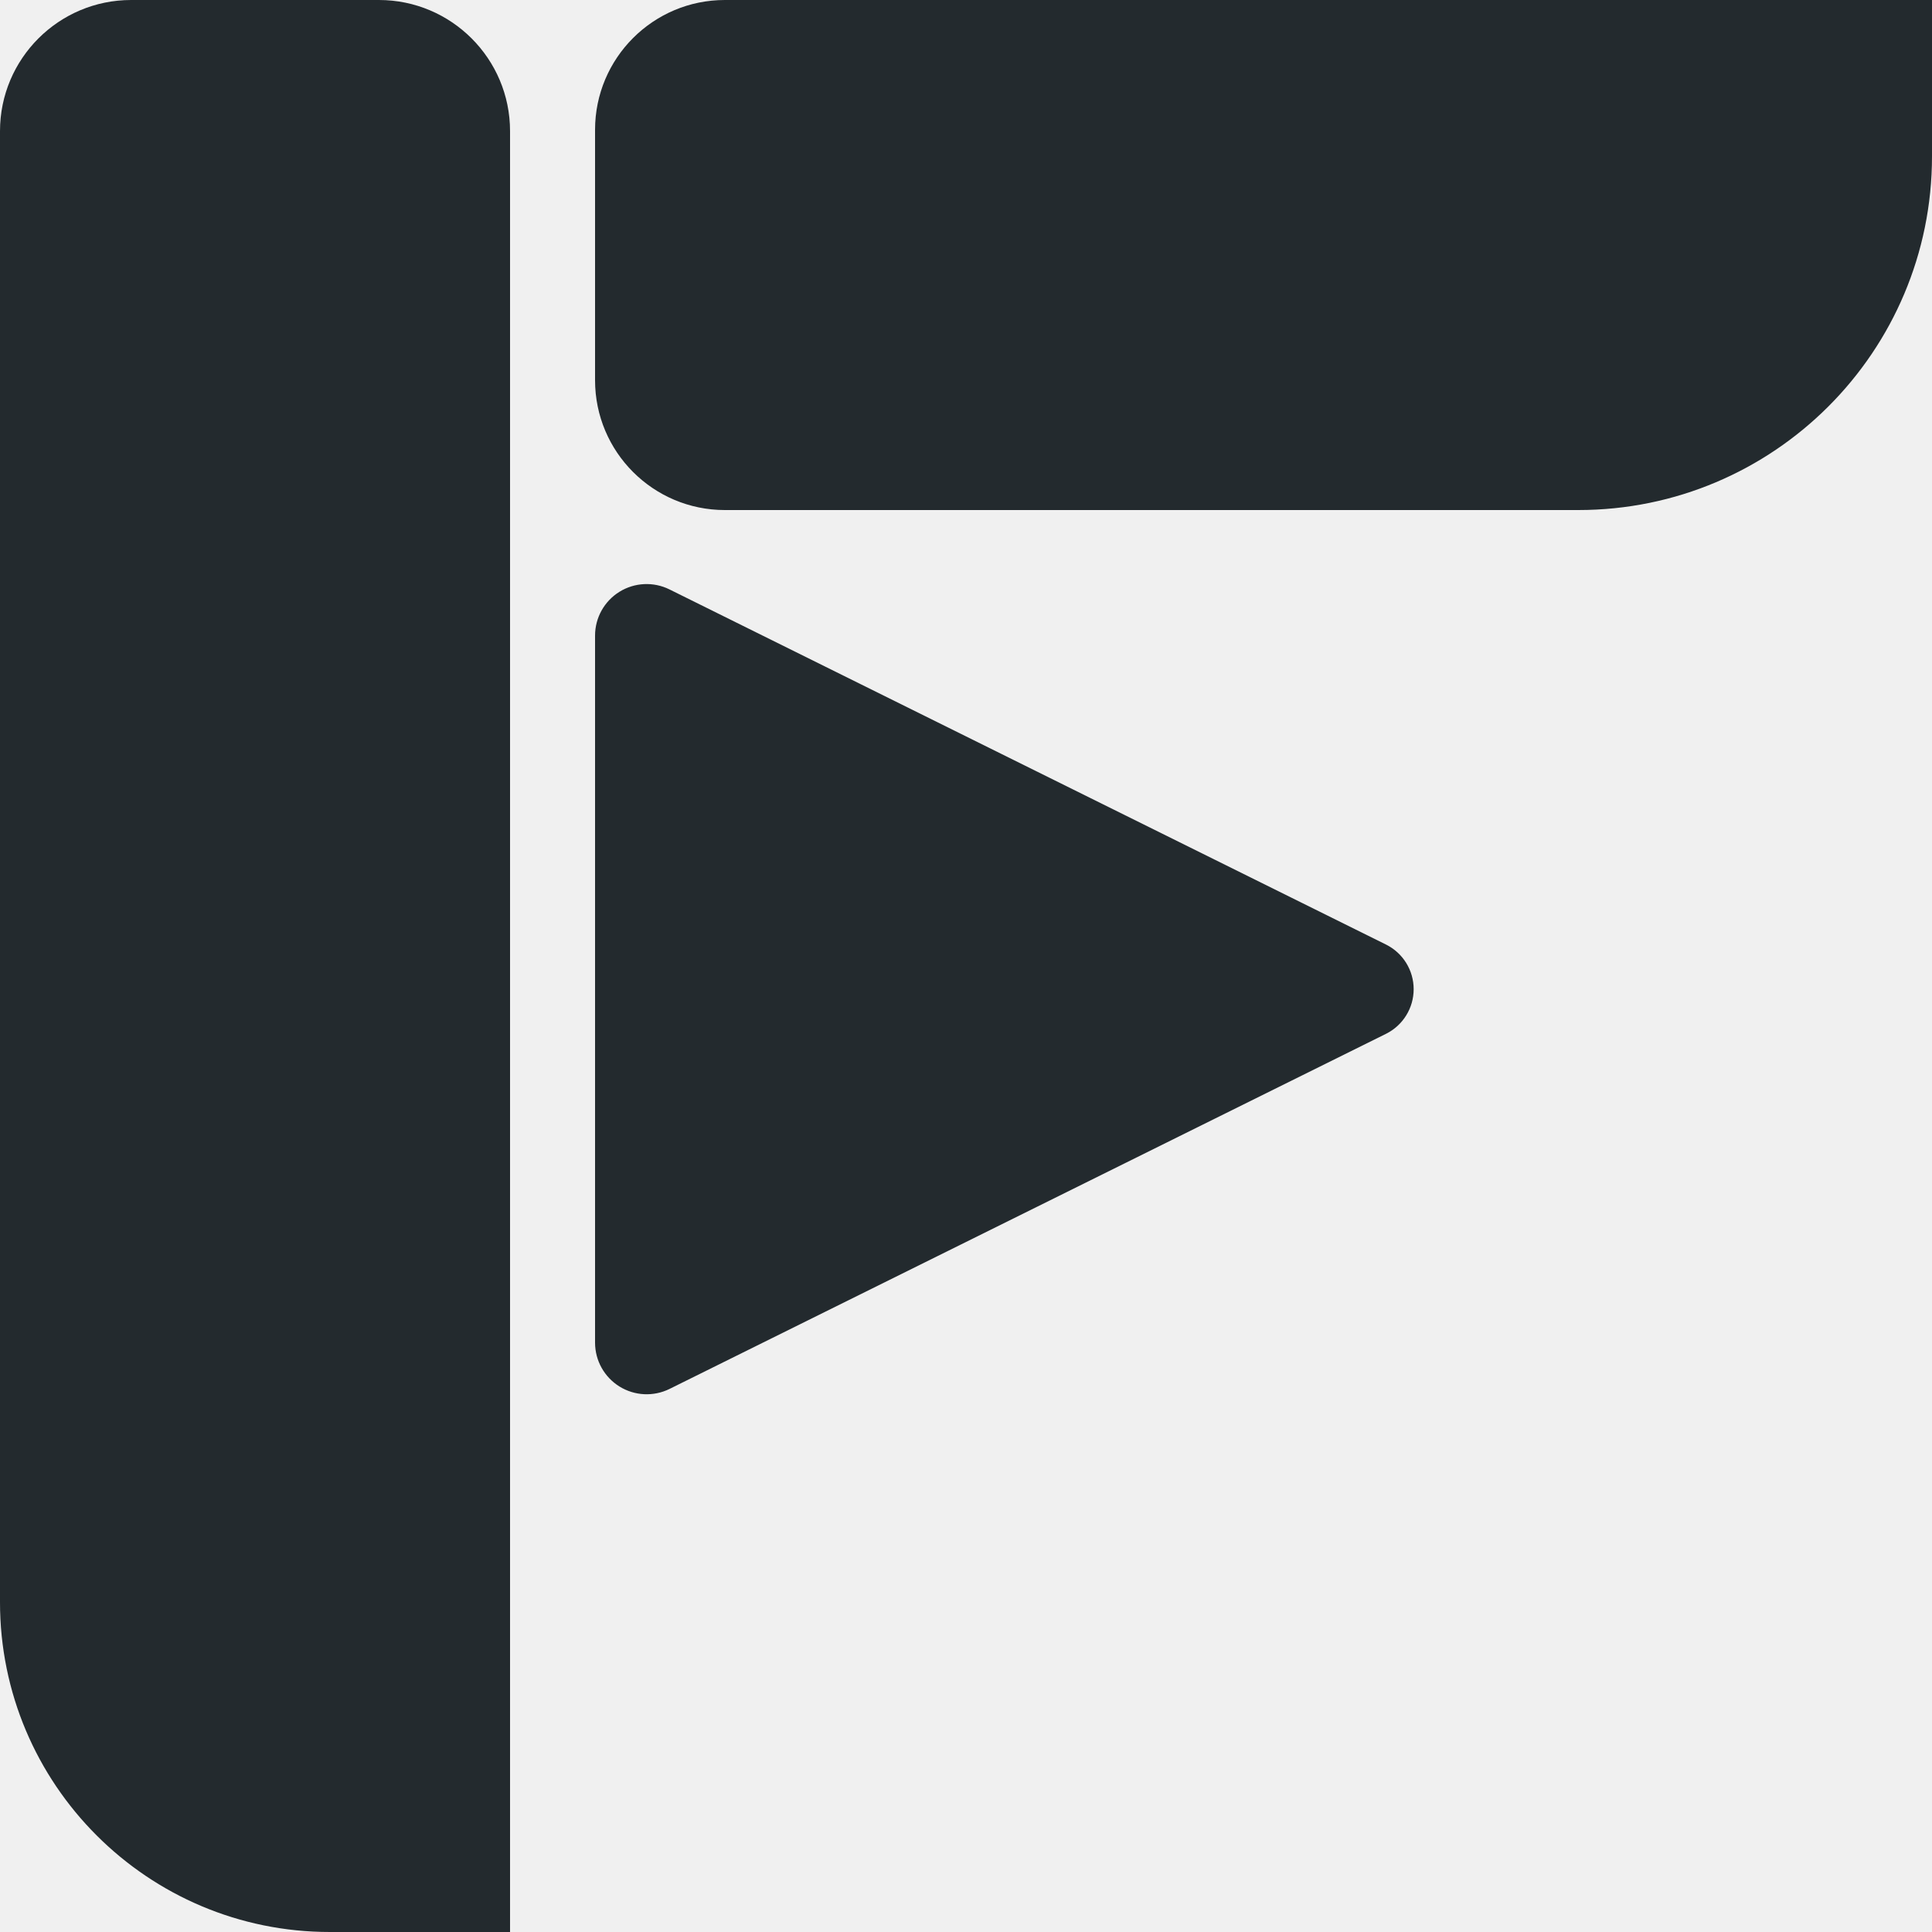
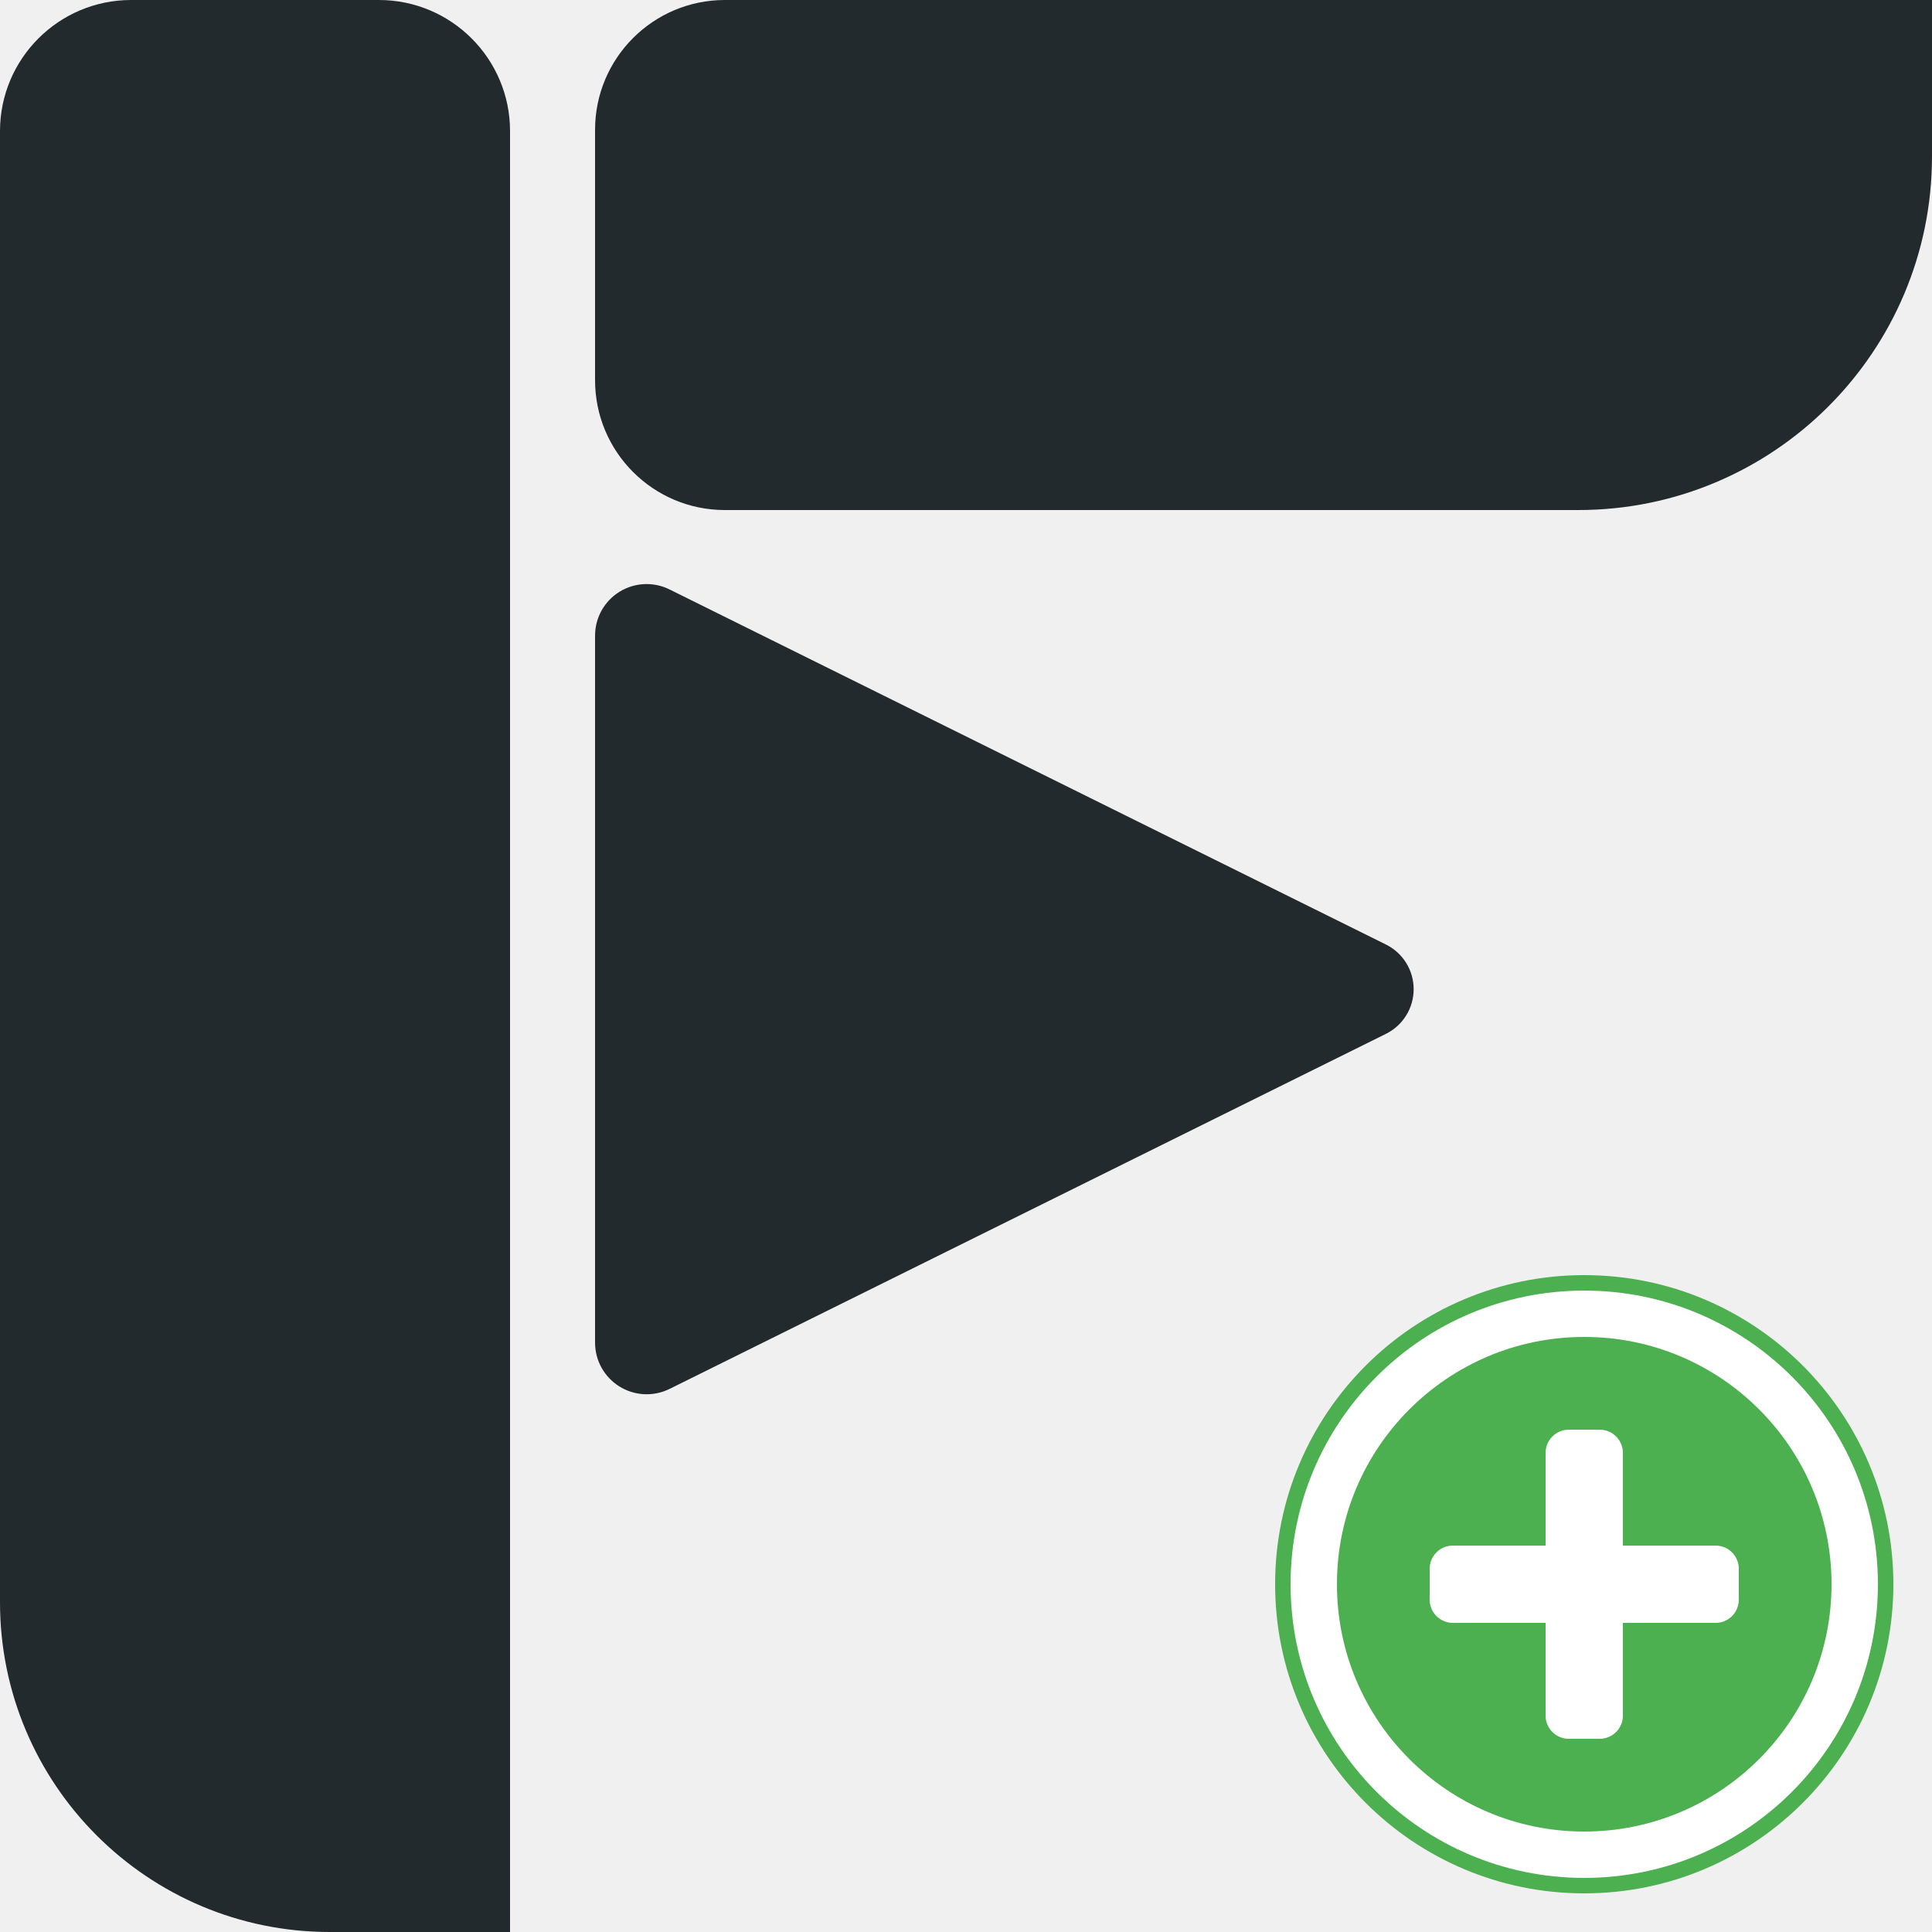
<svg xmlns="http://www.w3.org/2000/svg" width="25" height="25" style="fill-rule:evenodd;clip-rule:evenodd;stroke-linejoin:round;stroke-miterlimit:2">
  <path d="M4.903 0C5.84 0 6.6.76 6.6 1.697V25H4.27A4.268 4.268 0 0 1 0 20.73V1.697C0 .76.76 0 1.697 0h3.206zM25 0v2.022A4.577 4.577 0 0 1 20.422 6.6H9.38A1.68 1.68 0 0 1 7.7 4.92V1.68C7.7.752 8.452 0 9.38 0H25zm-7.064 12.223a.645.645 0 0 1 0 1.154l-9.273 4.596a.668.668 0 0 1-.963-.597V8.224a.667.667 0 0 1 .963-.597l9.273 4.596z" style="fill:#232a2e" />
+   <circle cx="20.5" cy="20.5" r="4" fill="#4CAF50" />
+   <circle cx="20.5" cy="20.5" r="3.5" fill="#4CAF50" stroke="#fff" stroke-width=".6" />
+   <rect x="18.5" y="20" width="4" height="1" rx=".3" fill="#fff" />
+   <rect x="20" y="18.5" width="1" height="4" rx=".3" fill="#fff" />
</svg>
